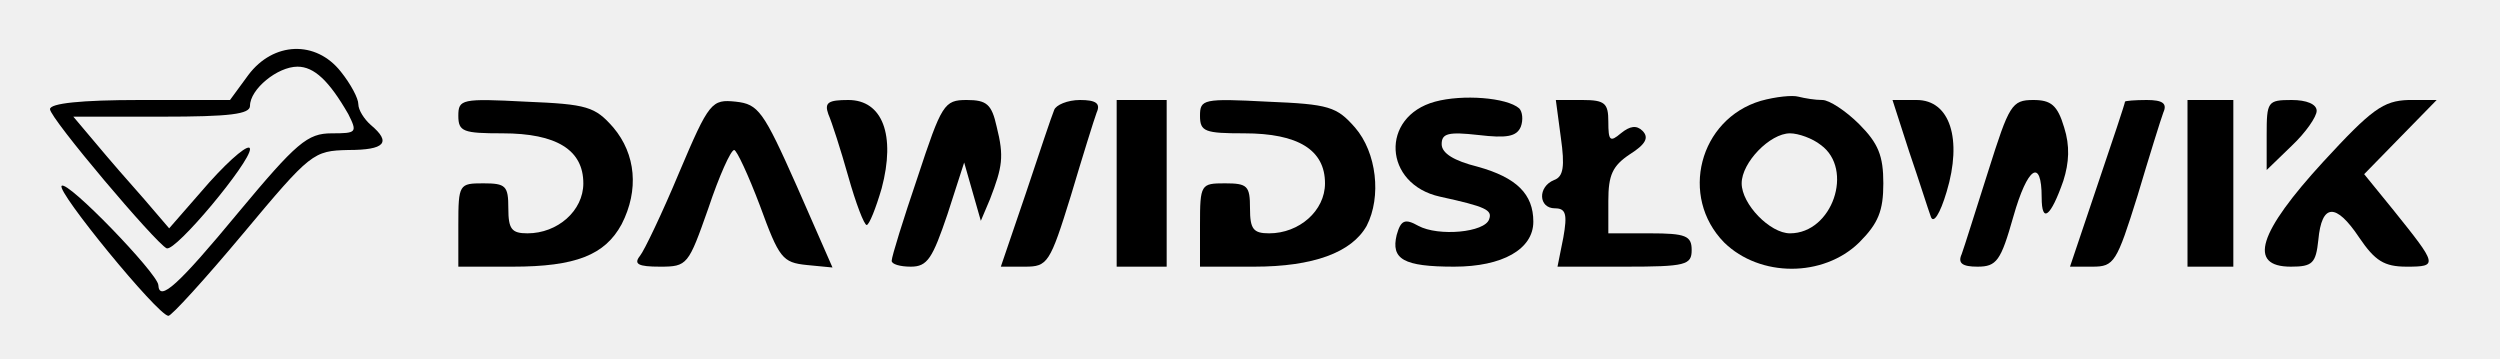
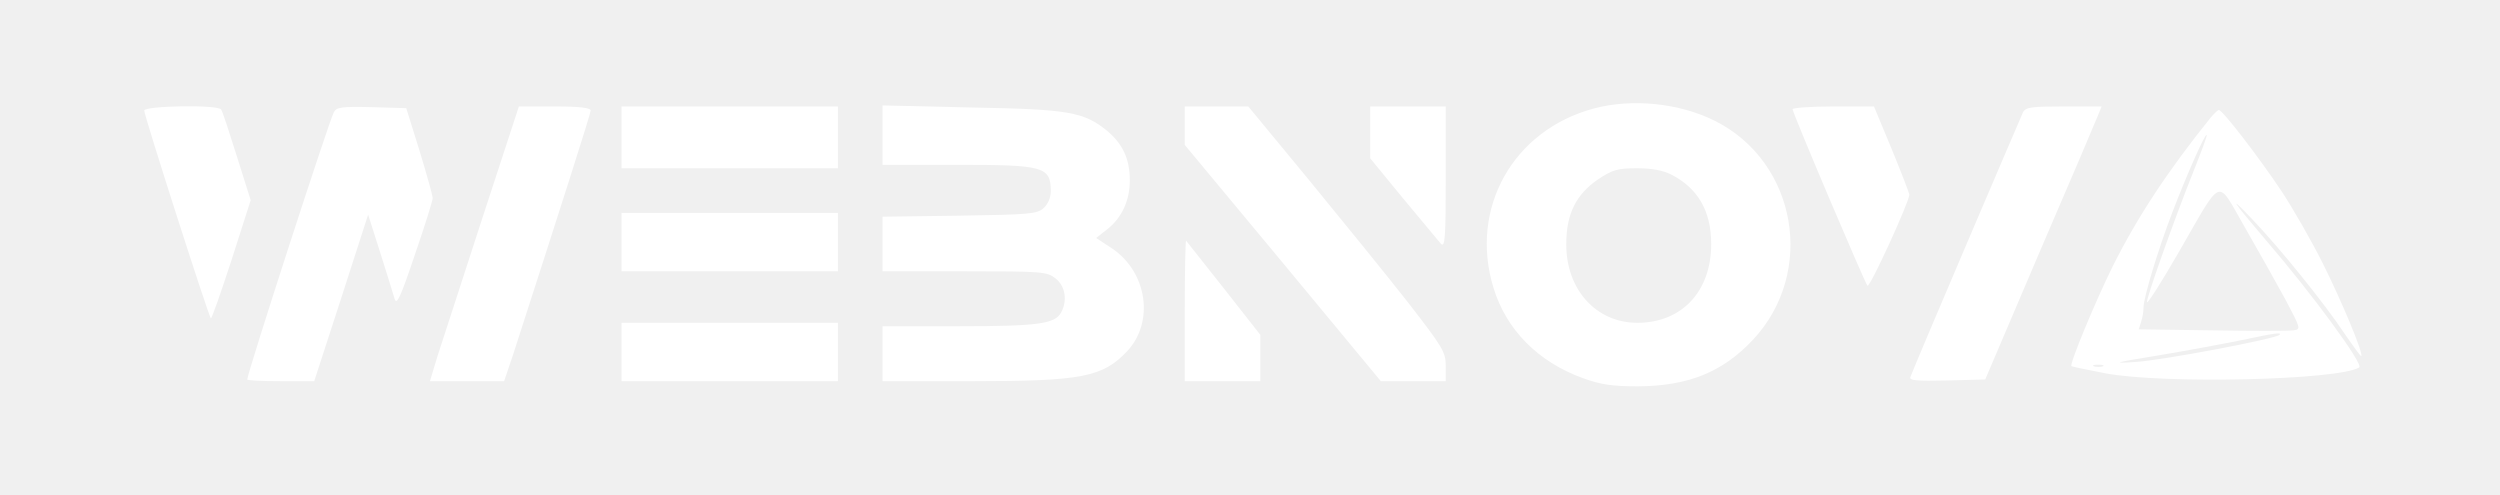
- <svg version="1.0" viewBox="0 0 300 43" preserveAspectRatio="xMidYMid meet">
-   <g transform="translate(0,43) scale(0.1,-0.1)" stroke="none">
-     <path d="M298 340 l-22 -30 -108 0 c-71 0 -108 -4 -108 -11 0 -11 127 -161 140 -167 11 -4 100 103 100 119 0 8 -22 -10 -49 -40 l-48 -55 -30 35 c-17 19 -43 49 -58 67 l-27 32 106 0 c82 0 106 3 106 13 0 20 33 47 57 47 20 0 38 -17 61 -57 11 -22 10 -23 -20 -23 -29 0 -42 -11 -112 -95 -72 -87 -95 -108 -96 -87 -1 14 -109 126 -116 119 -7 -6 115 -155 128 -156 3 -1 44 44 90 99 81 97 84 99 126 100 44 0 52 9 27 30 -8 7 -15 18 -15 25 0 7 -9 24 -21 39 -30 38 -81 36 -111 -4z " />
-     <path d="M1722 308 c-66 -18 -62 -99 6 -114 55 -12 63 -16 59 -27 -5 -16 -61 -21 -85 -8 -16 9 -21 7 -26 -11 -7 -29 8 -38 69 -38 58 0 95 21 95 54 0 33 -20 53 -67 66 -28 7 -43 16 -43 27 0 13 8 15 44 11 34 -4 46 -2 51 10 3 8 2 18 -2 22 -15 13 -68 17 -101 8z" />
-     <path d="M2113 309 c-74 -22 -98 -115 -44 -170 43 -42 119 -42 162 0 23 23 29 38 29 71 0 33 -6 48 -29 71 -16 16 -36 29 -44 29 -9 0 -21 2 -29 4 -7 2 -27 0 -45 -5z m72 -53 c40 -29 14 -106 -37 -106 -24 0 -58 35 -58 60 0 25 34 60 58 60 10 0 27 -6 37 -14z" />
-     <path d="M550 291 c0 -19 6 -21 53 -21 65 0 97 -20 97 -60 0 -33 -31 -60 -67 -60 -19 0 -23 5 -23 30 0 27 -3 30 -30 30 -29 0 -30 -1 -30 -50 l0 -50 65 0 c76 0 111 14 131 51 21 41 17 84 -10 116 -22 25 -31 28 -105 31 -77 4 -81 3 -81 -17z" />
-     <path d="M815 223 c-20 -48 -42 -94 -47 -100 -8 -10 -2 -13 24 -13 33 0 34 2 58 70 13 39 27 70 31 70 3 0 17 -30 31 -67 23 -63 27 -68 56 -71 l31 -3 -43 98 c-40 90 -46 98 -73 101 -29 3 -32 0 -68 -85z" />
-     <path d="M994 293 c4 -9 15 -43 24 -75 9 -32 19 -58 22 -58 3 0 11 20 18 44 17 64 1 106 -40 106 -24 0 -29 -3 -24 -17z" />
-     <path d="M1101 217 c-17 -50 -31 -95 -31 -100 0 -4 10 -7 23 -7 20 0 26 10 44 63 l20 62 10 -35 10 -35 11 26 c15 39 17 51 8 87 -6 27 -12 32 -36 32 -27 0 -30 -5 -59 -93z" />
-     <path d="M1265 298 c-3 -7 -18 -52 -34 -100 l-30 -88 29 0 c27 0 30 4 55 85 14 47 28 92 31 100 5 11 -1 15 -20 15 -15 0 -29 -6 -31 -12z" />
-     <path d="M1340 210 l0 -100 30 0 30 0 0 100 0 100 -30 0 -30 0 0 -100z" />
-     <path d="M1440 291 c0 -19 6 -21 53 -21 65 0 97 -20 97 -60 0 -33 -31 -60 -67 -60 -19 0 -23 5 -23 30 0 27 -3 30 -30 30 -29 0 -30 -1 -30 -50 l0 -50 65 0 c71 0 117 17 135 49 18 35 12 88 -14 118 -22 25 -31 28 -105 31 -77 4 -81 3 -81 -17z" />
-     <path d="M1873 265 c5 -35 3 -47 -8 -51 -20 -8 -19 -34 1 -34 13 0 15 -7 10 -35 l-7 -35 81 0 c73 0 80 2 80 20 0 17 -7 20 -50 20 l-50 0 0 39 c0 31 5 42 26 56 19 12 23 20 15 28 -7 7 -15 6 -26 -3 -13 -11 -15 -9 -15 14 0 22 -4 26 -31 26 l-32 0 6 -45z" />
-     <path d="M2291 248 c12 -35 23 -70 26 -78 3 -9 11 3 19 30 19 63 4 110 -36 110 l-29 0 20 -62z" />
-     <path d="M2386 225 c-15 -47 -29 -92 -32 -100 -5 -11 1 -15 19 -15 23 0 28 7 43 60 17 60 34 71 34 23 0 -32 11 -23 26 20 7 22 8 42 1 64 -8 27 -16 33 -37 33 -26 0 -29 -6 -54 -85z" />
-     <path d="M2550 308 c0 -2 -15 -47 -33 -100 l-33 -98 27 0 c26 0 29 5 54 85 14 47 28 92 31 100 5 11 -1 15 -20 15 -14 0 -26 -1 -26 -2z" />
-     <path d="M2625 210 l0 -100 28 0 27 0 0 100 0 100 -27 0 -28 0 0 -100z" />
-     <path d="M2720 268 l0 -42 30 29 c17 16 30 35 30 42 0 8 -12 13 -30 13 -29 0 -30 -2 -30 -42z" />
-     <path d="M2788 236 c-78 -85 -91 -126 -39 -126 26 0 30 4 33 32 4 44 21 45 49 3 19 -28 30 -35 57 -35 38 0 37 2 -16 68 l-35 43 43 44 44 45 -34 0 c-30 -1 -44 -11 -102 -74z" />
+ <svg xmlns="http://www.w3.org/2000/svg" version="1.0" width="728pt" height="144pt" viewBox="0 0 728 144" preserveAspectRatio="xMidYMid meet" fill="#ffffff">
+   <g transform="translate(0,144) scale(0.1,-0.1)" stroke="none">
+     <path d="M4641 1124 c-235 -63 -363 -291 -292 -522 37 -122 130 -216 260 -263 52 -19 86 -24 161 -24 146 1 246 41 335 136 183 196 128 517 -111 637 -104 52 -241 66 -353 36z m227 -193 c77 -40 115 -106 115 -202 0 -138 -86 -229 -215 -229 -120 0 -208 97 -207 230 0 86 28 144 93 188 42 28 57 32 113 32 43 0 76 -6 101 -19z" />
+     <path d="M420 1118 c0 -15 187 -598 194 -605 2 -3 29 74 60 169 l56 175 -40 127 c-22 70 -42 132 -46 137 -9 15 -224 11 -224 -3z" />
+     <path d="M972 1113 c-15 -29 -252 -760 -252 -778 0 -3 44 -5 98 -5 l97 0 79 243 78 242 35 -110 c19 -60 38 -121 42 -135 6 -20 17 3 59 128 29 84 52 158 52 165 0 7 -17 68 -38 137 l-39 125 -101 3 c-88 2 -102 0 -110 -15z" />
+     <path d="M1404 803 c-59 -181 -117 -361 -130 -400 l-22 -73 108 0 108 0 26 77 c140 433 226 702 226 711 0 8 -32 12 -104 12 l-105 0 -107 -327z" />
+     <path d="M1810 1040 l0 -90 315 0 315 0 0 90 0 90 -315 0 -315 0 0 -90z" />
+     <path d="M2570 1046 l0 -86 216 0 c254 0 273 -5 274 -76 0 -19 -8 -38 -21 -50 -19 -17 -41 -19 -245 -22 l-224 -3 0 -80 0 -79 239 0 c226 0 240 -1 265 -21 28 -22 35 -64 16 -99 -18 -33 -66 -40 -296 -40 l-224 0 0 -80 0 -80 263 0 c317 0 378 12 449 87 80 85 59 230 -43 299 l-47 31 33 26 c42 33 65 84 65 141 0 63 -20 106 -66 145 -68 55 -111 63 -396 68 l-258 6 0 -87z" />
+     <path d="M3450 1074 l0 -56 286 -344 285 -344 95 0 94 0 0 44 c0 41 -8 54 -112 188 -62 79 -192 239 -288 356 l-175 212 -92 0 -93 0 0 -56z" />
+     <path d="M3990 1054 l0 -75 96 -117 c53 -64 103 -124 110 -132 12 -12 14 18 14 193 l0 207 -110 0 -110 0 0 -76z" />
+     <path d="M5220 1122 c0 -11 210 -505 218 -514 7 -7 122 245 122 265 0 4 -23 64 -51 132 l-52 125 -118 0 c-66 0 -119 -4 -119 -8z" />
+     <path d="M5891 1113 c-7 -15 -315 -735 -328 -771 -4 -10 19 -12 106 -10 l112 3 160 375 c89 206 165 385 170 398 l9 22 -110 0 c-94 0 -111 -2 -119 -17z" />
+     <path d="M6437 1097 c-123 -153 -212 -287 -285 -433 -50 -101 -126 -284 -120 -290 2 -2 47 -11 98 -21 171 -32 680 -20 740 17 14 8 -136 213 -272 371 -98 115 -113 138 -38 59 81 -85 210 -245 267 -331 26 -38 48 -68 49 -66 7 7 -57 160 -112 270 -31 62 -84 155 -118 207 -65 98 -174 240 -185 240 -3 -1 -14 -11 -24 -23z m-48 -152 c-57 -142 -140 -376 -137 -385 2 -5 43 60 91 143 132 228 110 220 194 75 39 -68 92 -162 118 -210 45 -85 46 -87 23 -90 -13 -2 -119 -2 -237 0 l-213 3 7 22 c4 12 7 31 7 42 0 29 43 170 84 277 39 102 95 230 100 225 2 -1 -15 -47 -37 -102z m249 -480 c-12 -12 -340 -74 -419 -79 -73 -5 -64 -2 66 19 83 14 191 34 240 44 98 21 121 24 113 16z m-515 -92 c-7 -2 -19 -2 -25 0 -7 3 -2 5 12 5 14 0 19 -2 13 -5z" />
+     <path d="M1810 735 l0 -85 315 0 315 0 0 85 0 85 -315 0 -315 0 0 -85z" />
+     <path d="M3450 537 l0 -207 110 0 110 0 0 68 0 67 -106 135 c-59 74 -108 137 -110 139 -2 2 -4 -89 -4 -202z" />
+     <path d="M1810 415 l0 -85 315 0 315 0 0 85 0 85 -315 0 -315 0 0 -85z" />
  </g>
</svg>
